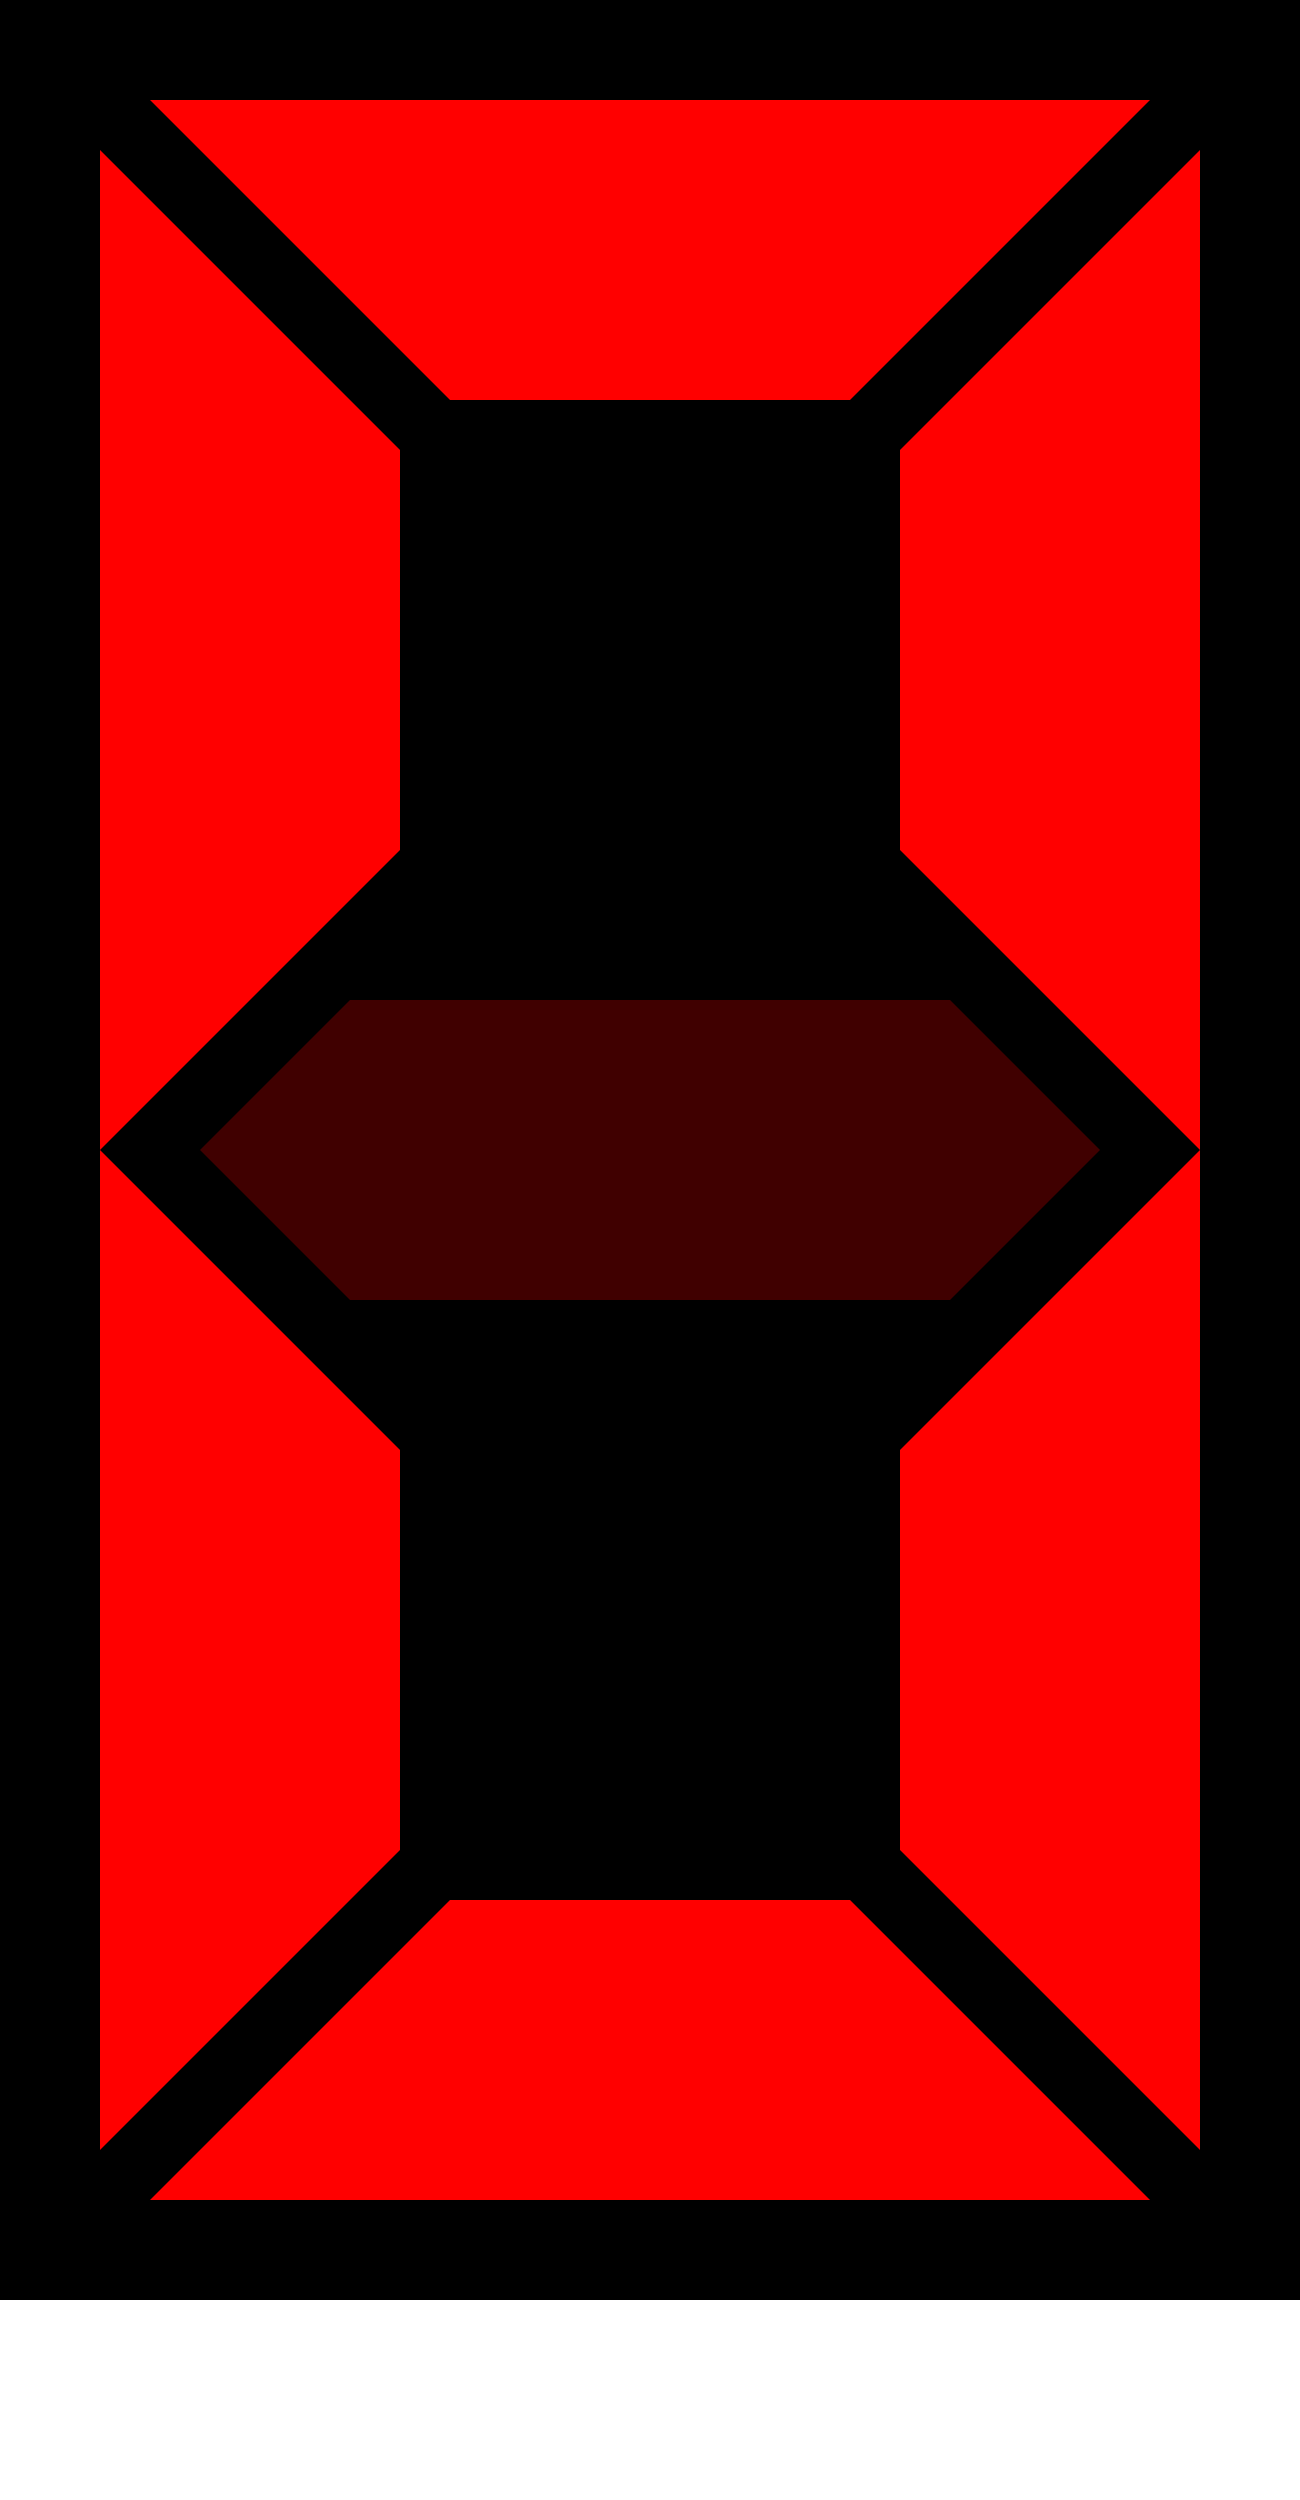
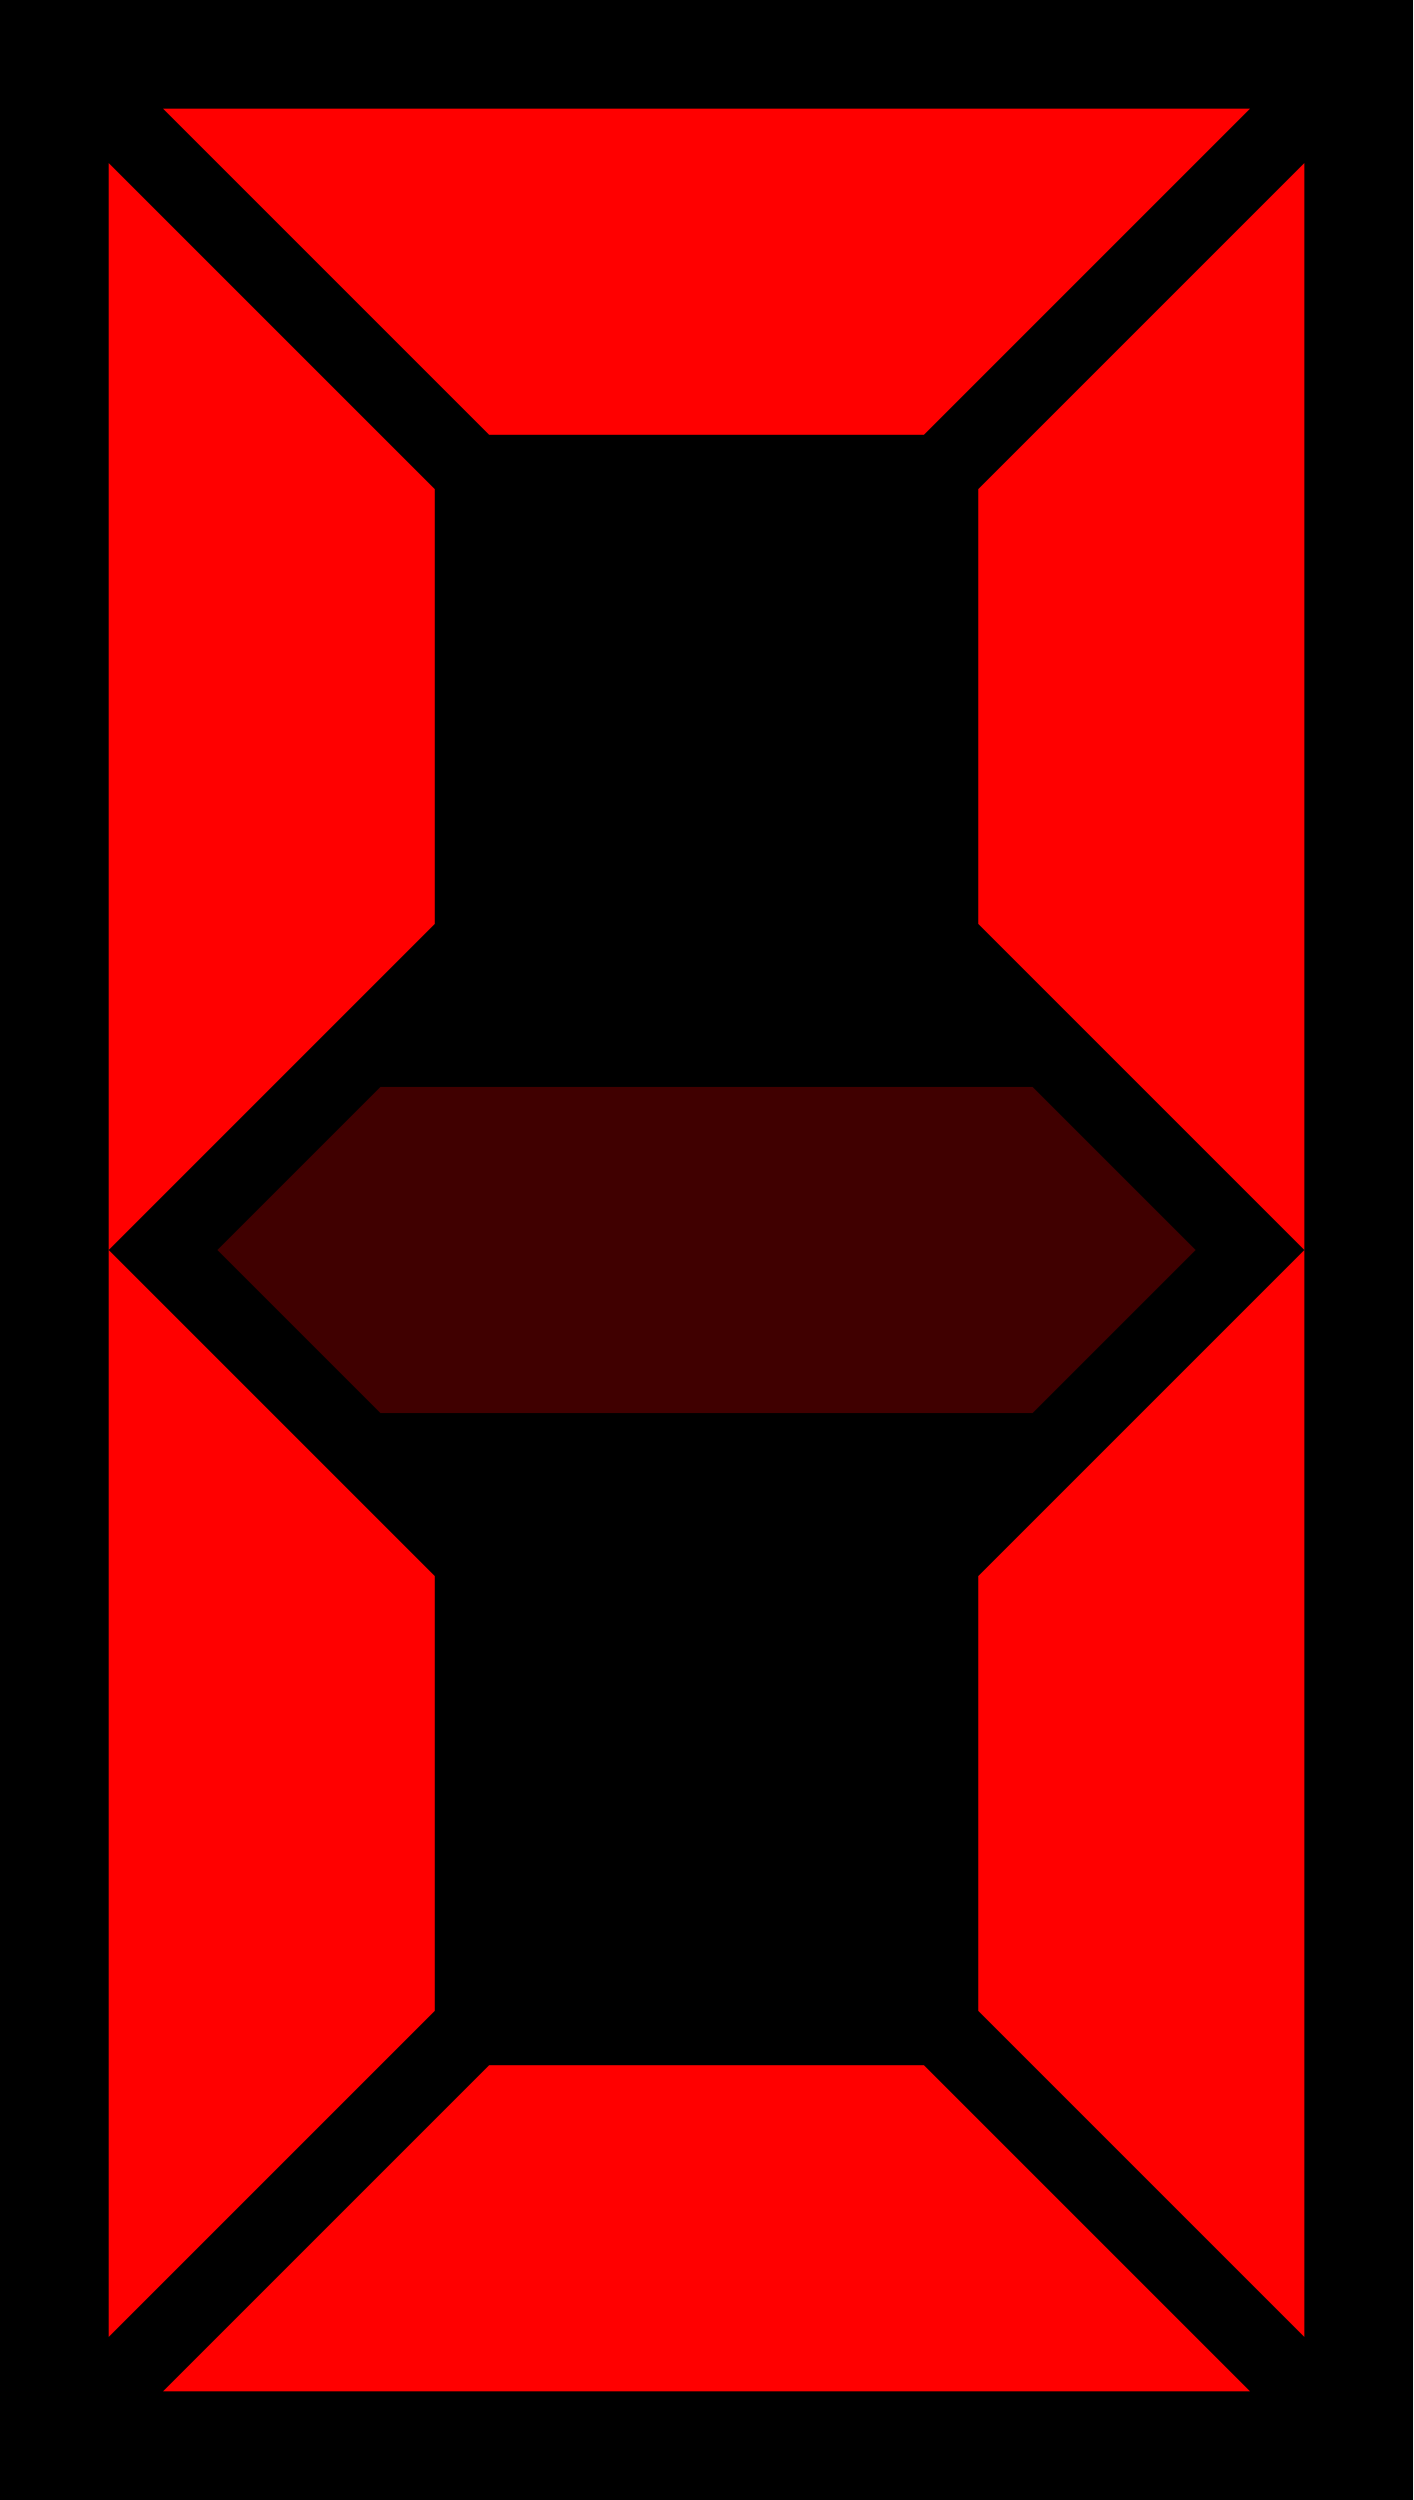
- <svg xmlns="http://www.w3.org/2000/svg" width="130" height="250">
+ <svg xmlns="http://www.w3.org/2000/svg" width="130" height="230">
  <rect x="0" y="0" width="130" height="230" fill="#000000" />
  <polygon points="15,10 115,10 85,40 45,40" fill="#ff0000" />
  <polygon points="15,220 115,220 85,190 45,190" fill="#ff0000" />
  <polygon points="10,15 10,115 40,85 40,45" fill="#ff0000" />
  <polygon points="10,115 10,215 40,185 40,145" fill="#ff0000" />
  <polygon points="120,15 120,115 90,85 90,45" fill="#ff0000" />
  <polygon points="120,115 120,215 90,185 90,145" fill="#ff0000" />
  <polygon points="20,115 35,100 95,100 110,115 95,130 35,130" fill="#400000" />
</svg>
